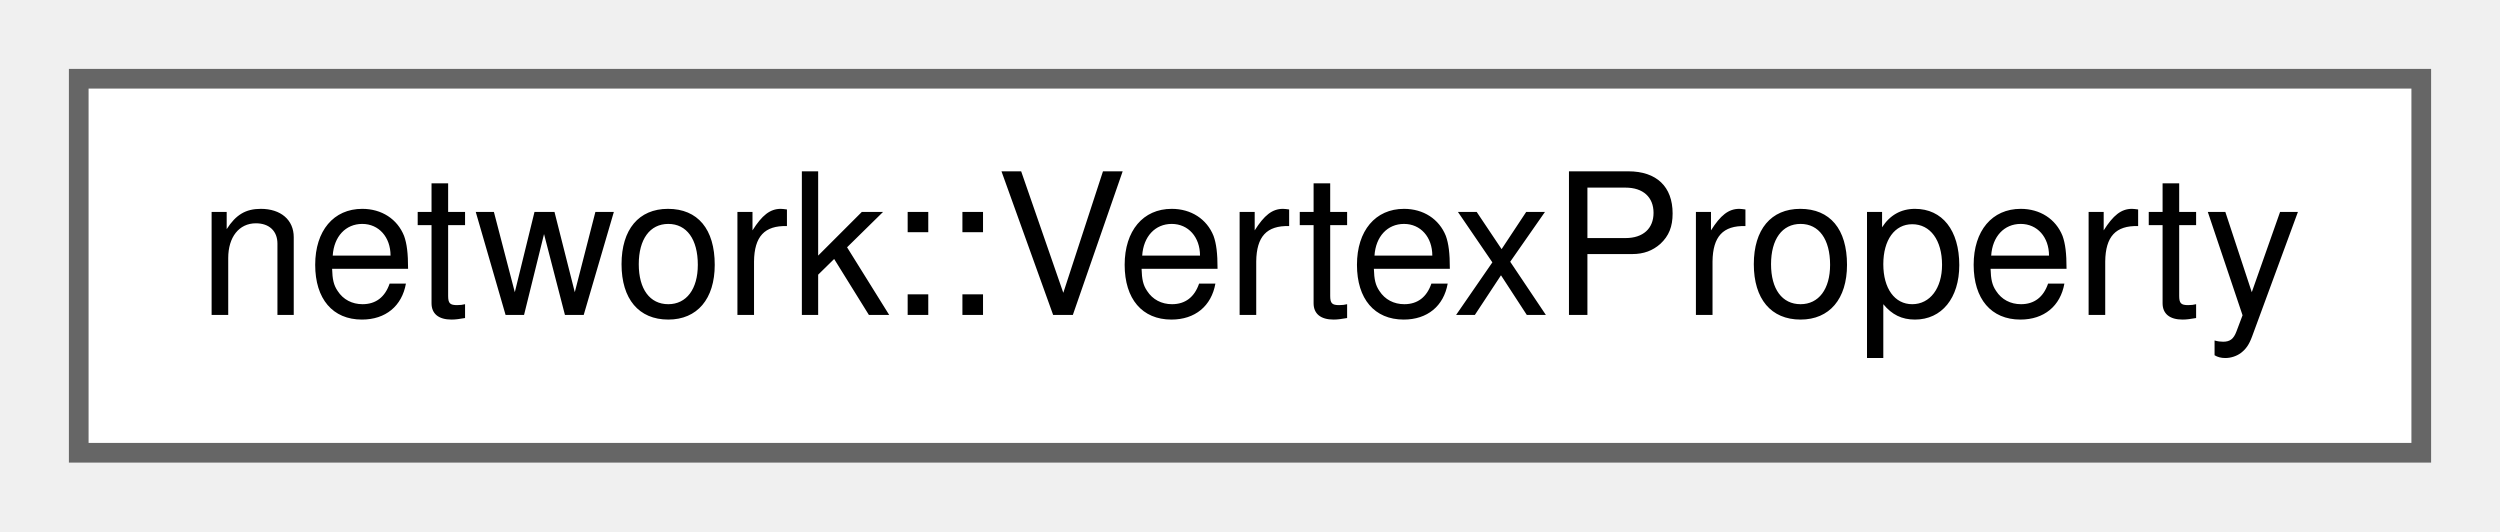
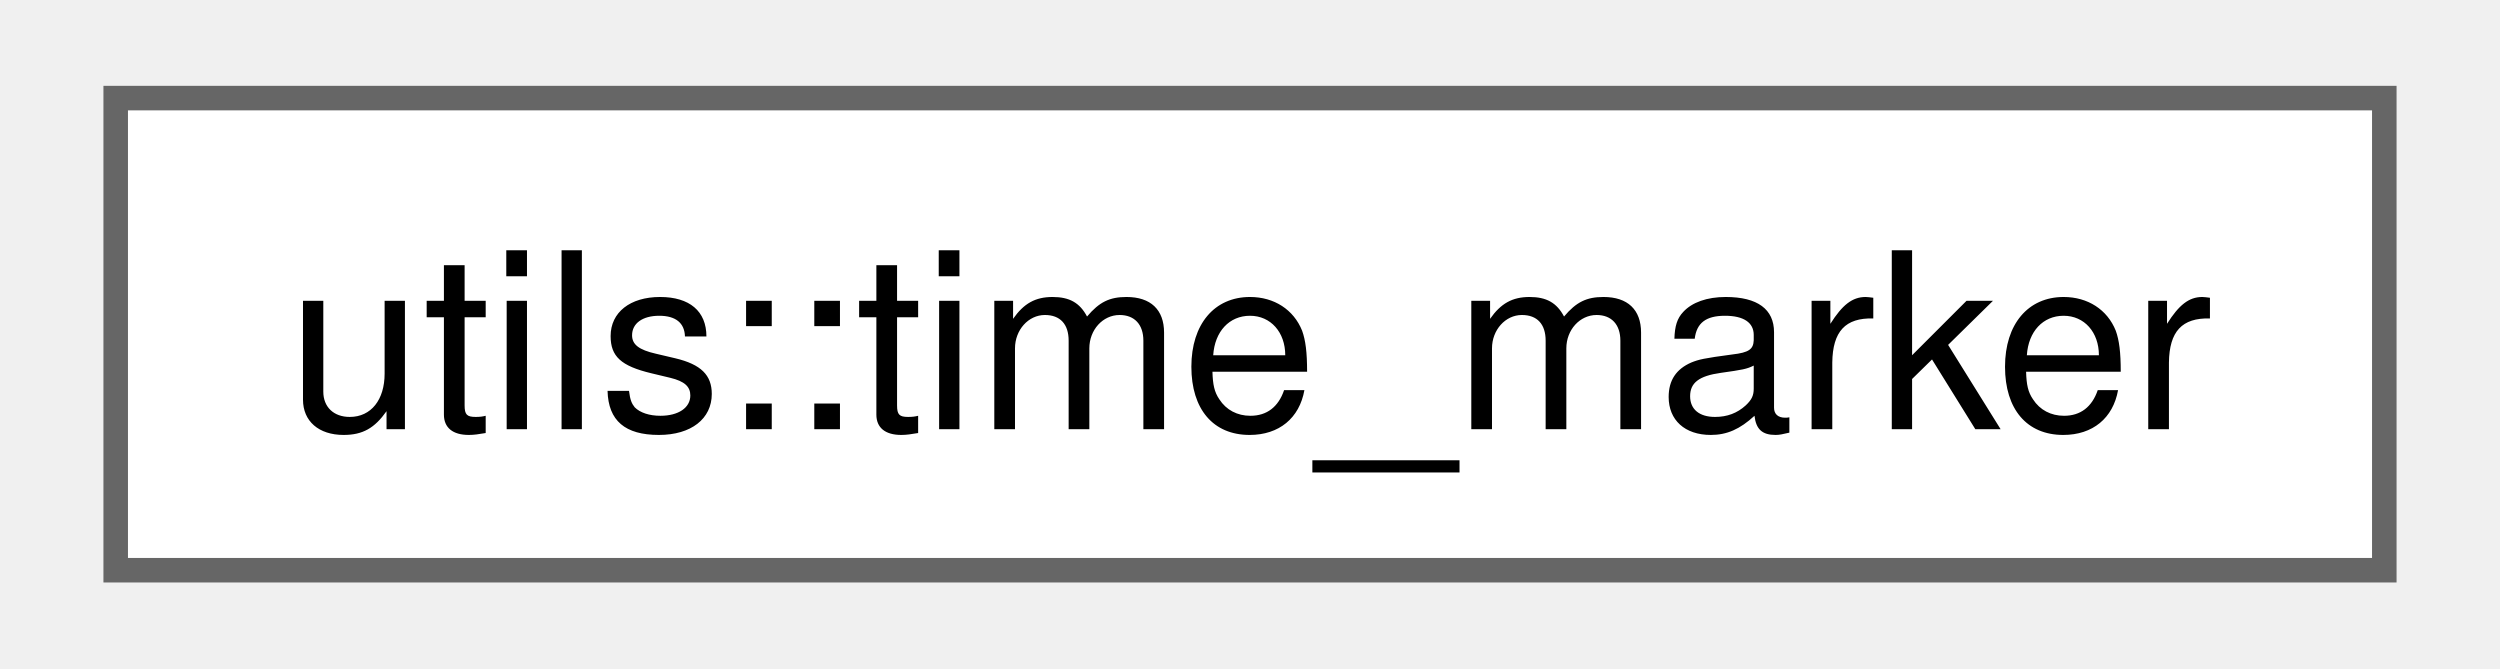
- <svg xmlns="http://www.w3.org/2000/svg" xmlns:xlink="http://www.w3.org/1999/xlink" width="127pt" height="27pt" viewBox="0.00 0.00 127.00 27.00">
-   <g id="graph0" class="graph" transform="scale(1 1) rotate(0) translate(4 23)">
-     <g id="node1" class="node">
-       <g id="a_node1">
-         <a xlink:href="structnetwork_1_1_vertex_property.html" target="_top" xlink:title=" ">
-           <polygon fill="white" stroke="#666666" points="119,-19 0,-19 0,0 119,0 119,-19" />
-           <text text-anchor="middle" x="59.5" y="-7" font-family="Helvetica,sans-Serif" font-size="10.00">network::VertexProperty</text>
+ <svg xmlns="http://www.w3.org/2000/svg" xmlns:xlink="http://www.w3.org/1999/xlink" width="101pt" height="27pt" viewBox="0.00 0.00 100.50 27.25">
+   <g id="graph0" class="graph" transform="scale(1 1) rotate(0) translate(4 23.25)">
+     <g id="Node000000" class="node">
+       <g id="a_Node000000">
+         <a xlink:href="structutils_1_1time__marker.html" target="_top" xlink:title="Simple helper struct for tracking meaningful points in time for output writing.">
+           <polygon fill="white" stroke="#666666" points="92.5,-19.25 0,-19.25 0,0 92.5,0 92.5,-19.25" />
+           <text text-anchor="middle" x="46.25" y="-5.75" font-family="Helvetica,sans-Serif" font-size="10.00">utils::time_marker</text>
        </a>
      </g>
    </g>
  </g>
</svg>
